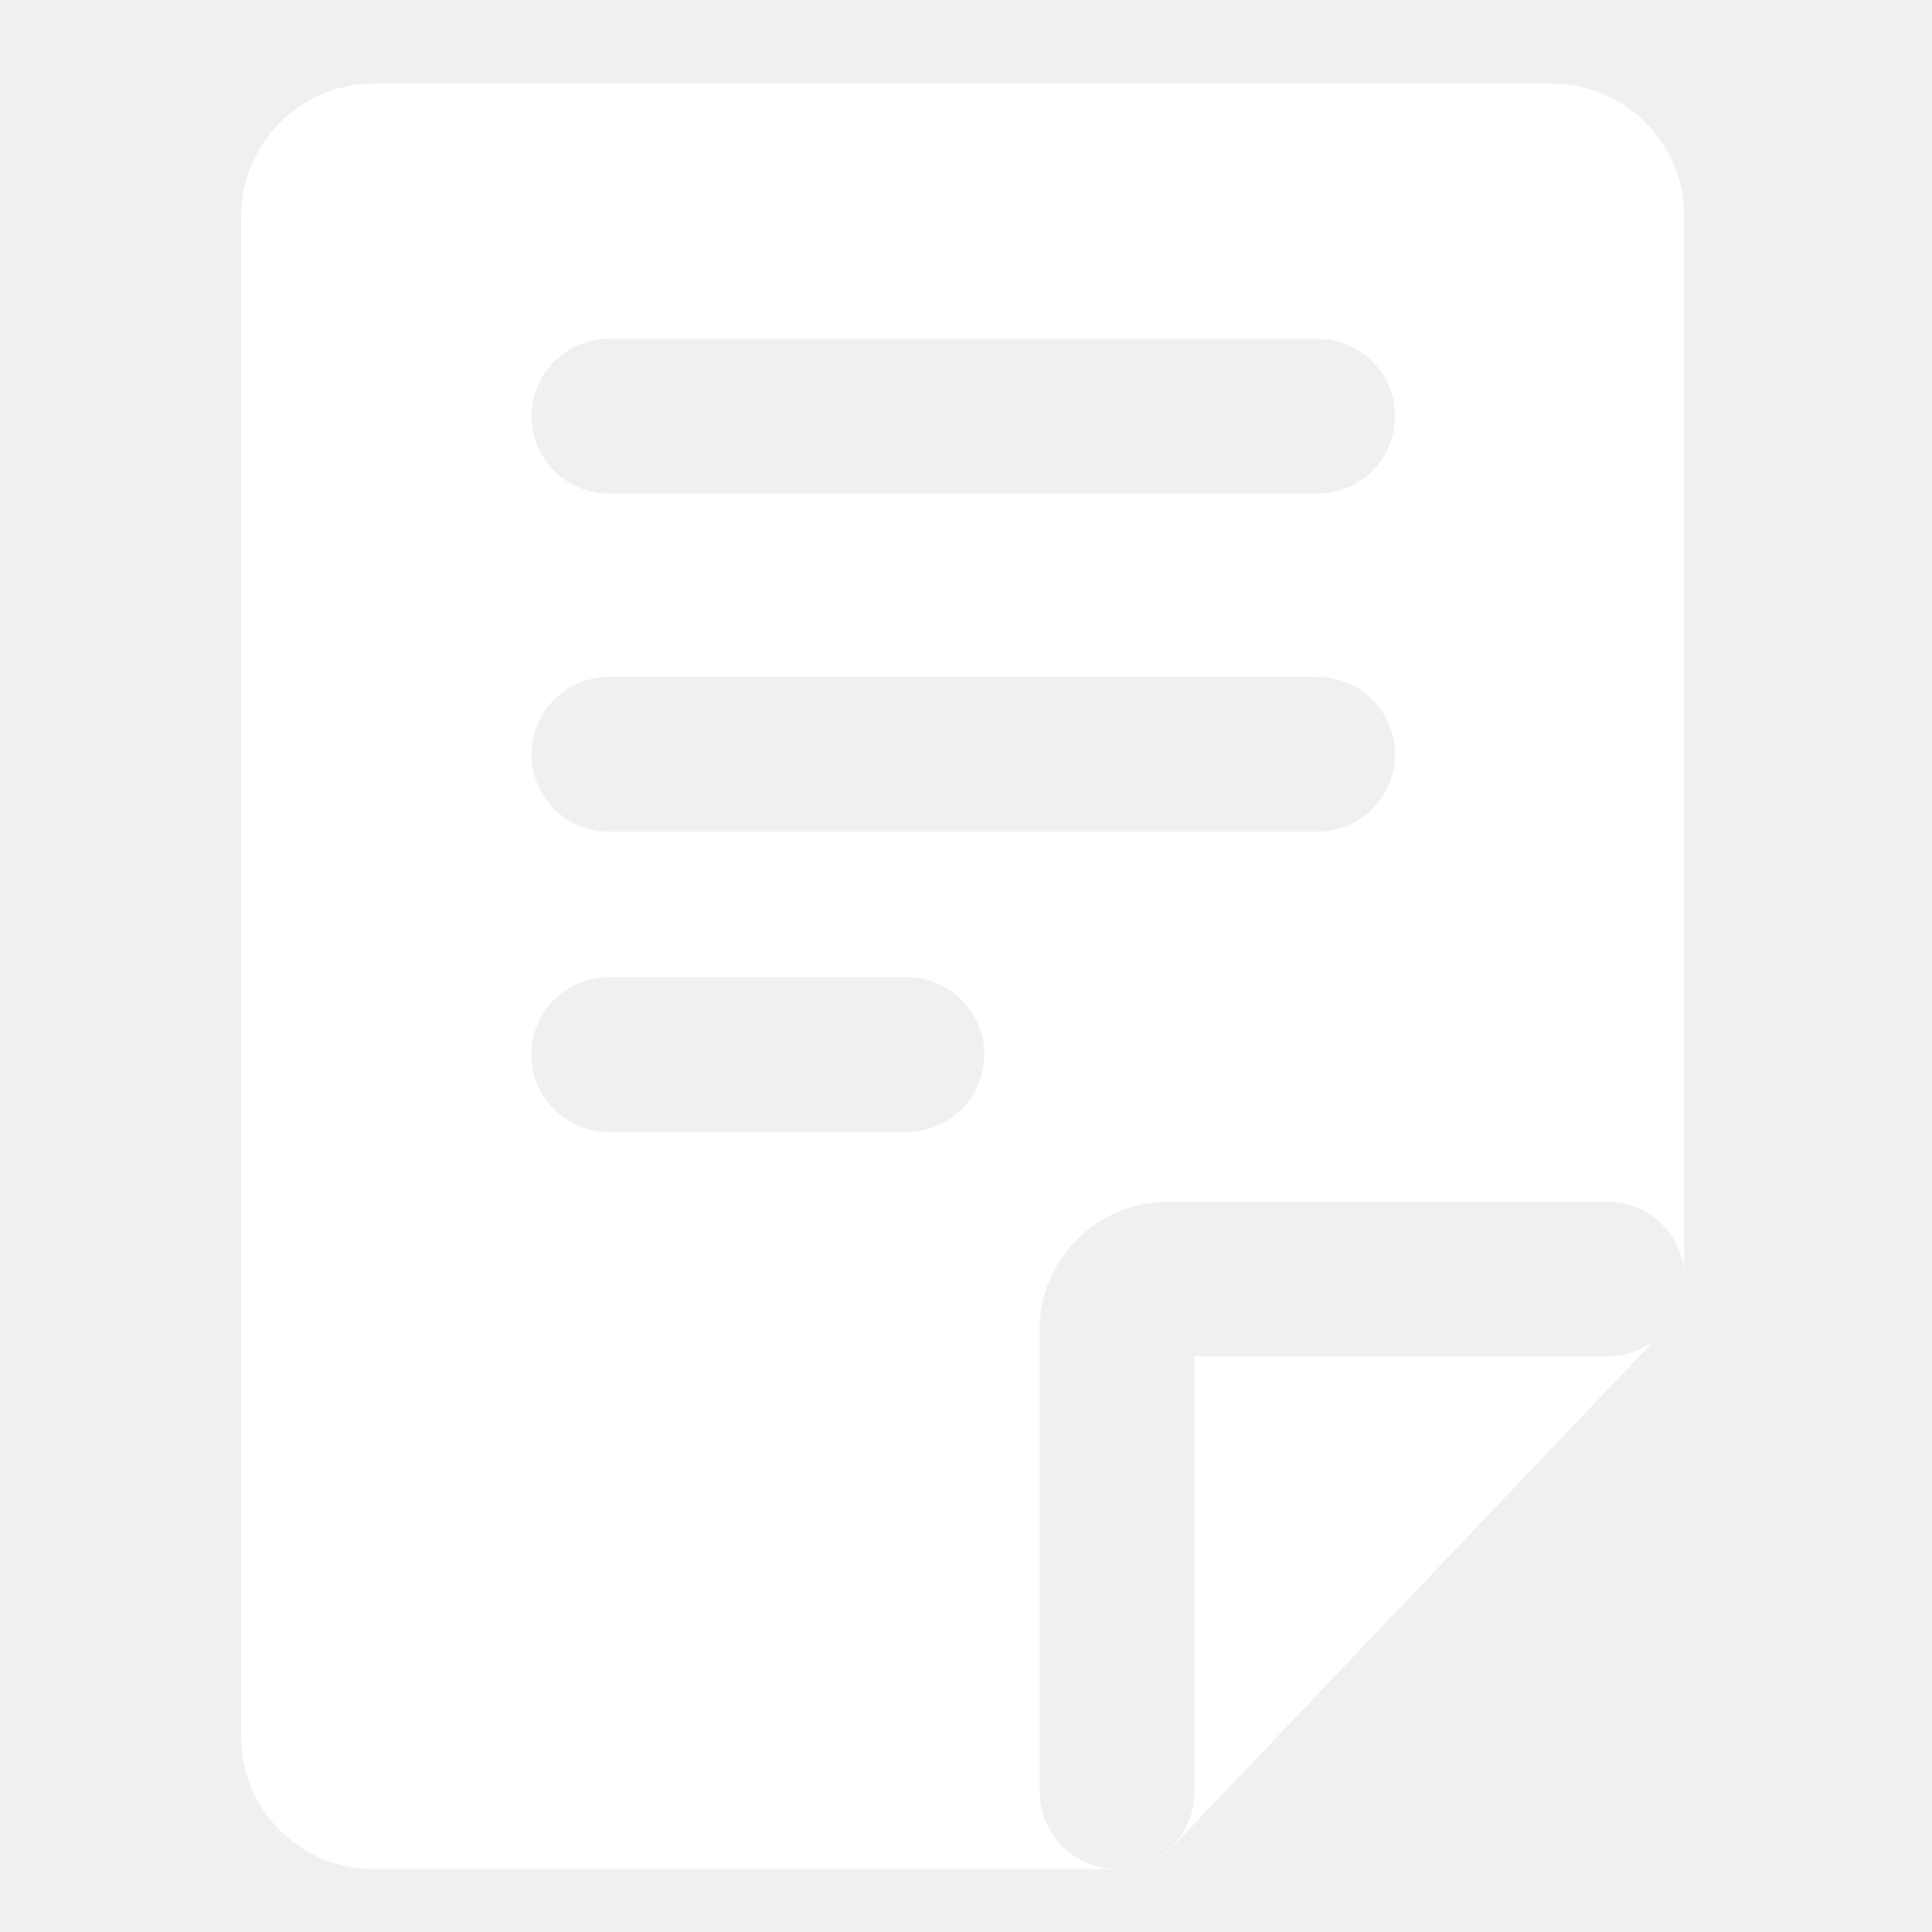
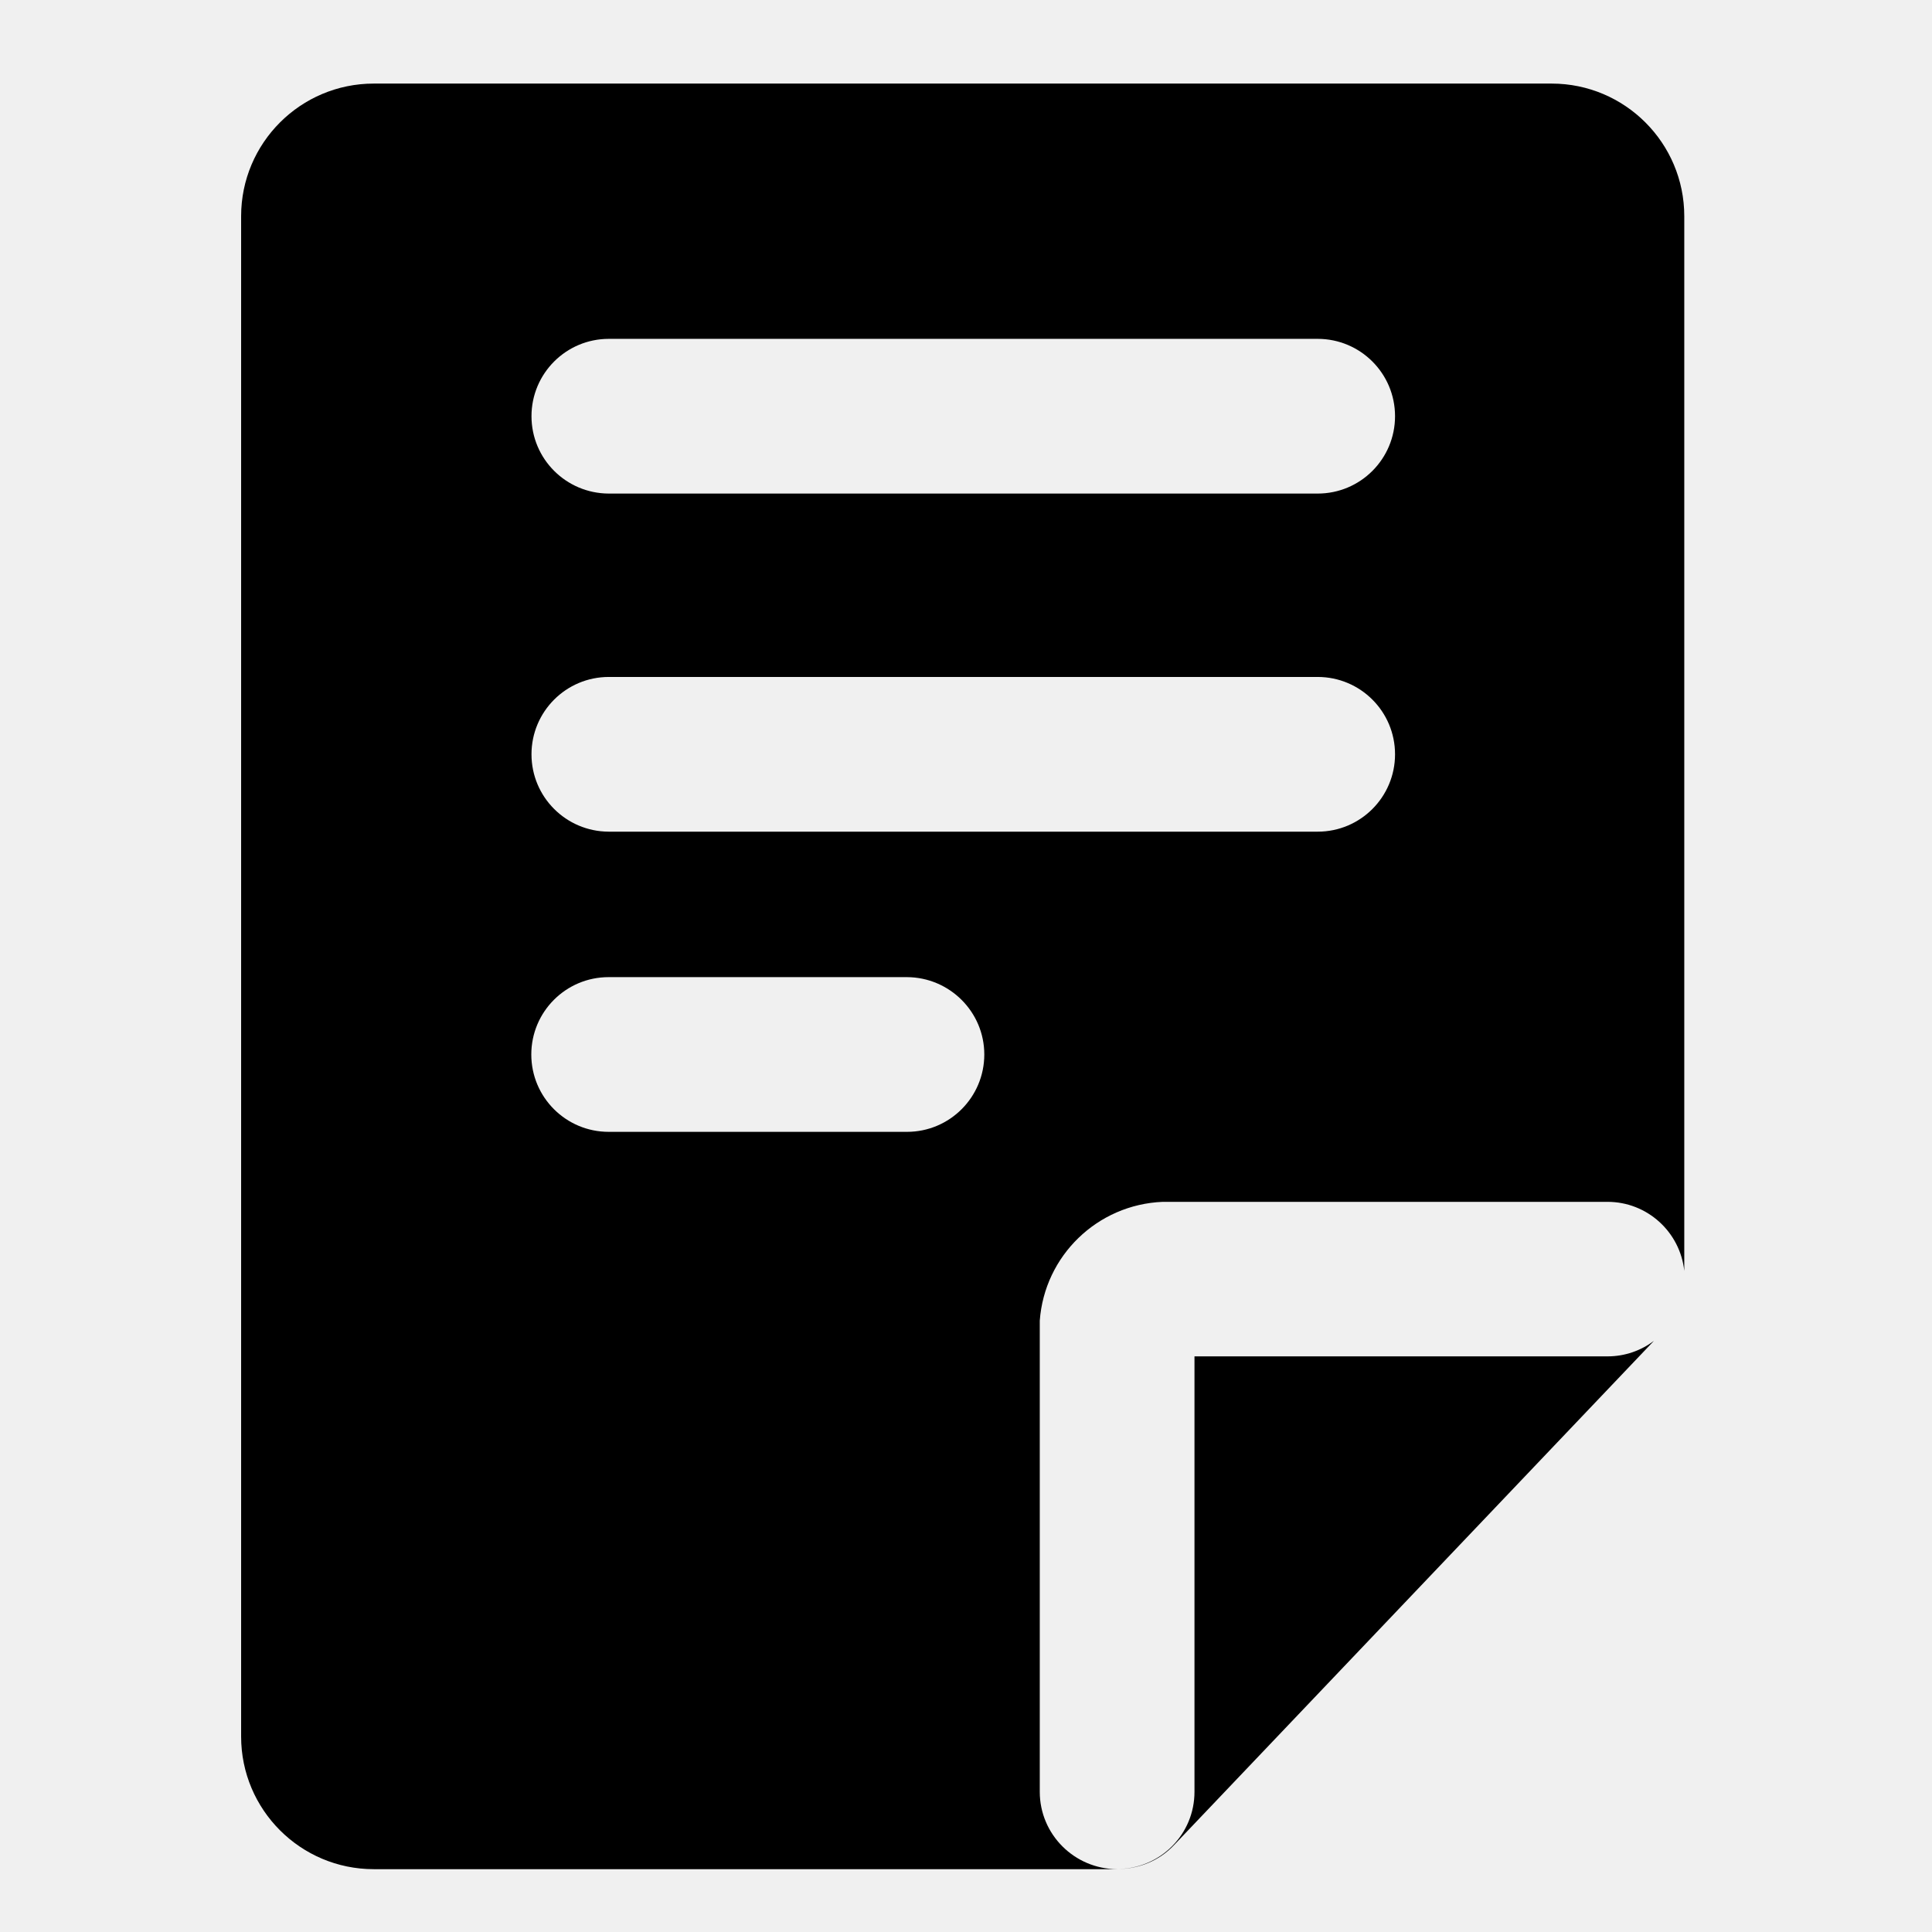
<svg xmlns="http://www.w3.org/2000/svg" class="icon" width="200px" height="200.00px" viewBox="0 0 1024 1024" version="1.1">
-   <path fill="#ffffff" d="M852.1 718.9h-219v230.8c0 22.4-17.9 40.5-40.2 40.9 10.7-0.1 21.5-4.3 29.4-12.7l254.3-267.2c-6.8 5.1-15.3 8.2-24.5 8.2z" />
-   <path fill="#ffffff" d="M551.1 949.7V700c2.5-34.4 30.5-61.6 65.2-63H852c21.1 0 38.5 16 40.7 36.6v-559c0-38.8-31.5-70.3-70.3-70.3H198.1c-38.8 0-70.3 31.5-70.3 70.3v805.8c0 38.8 31.5 70.3 70.3 70.3h394c-22.6-0.1-41-18.4-41-41zM281.7 220.6c0-22.6 18.3-41 41-41h375.7c22.6 0 41 18.3 41 41 0 22.6-18.3 41-41 41H322.6c-22.6-0.1-40.9-18.4-40.9-41z m0 179.2c0-22.6 18.3-41 41-41h375.7c22.6 0 41 18.3 41 41 0 22.6-18.3 41-41 41H322.6c-22.6-0.1-40.9-18.4-40.9-41z m240 159.1c0 22.6-18.3 41-41 41H322.6c-22.6 0-41-18.3-41-41 0-22.6 18.3-41 41-41h158.1c22.6 0.1 41 18.4 41 41z" />
+   <path d="M852.1 718.9h-219v230.8c0 22.4-17.9 40.5-40.2 40.9 10.7-0.1 21.5-4.3 29.4-12.7l254.3-267.2c-6.8 5.1-15.3 8.2-24.5 8.2z" />
+   <path d="M551.1 949.7V700c2.5-34.4 30.5-61.6 65.2-63H852c21.1 0 38.5 16 40.7 36.6v-559c0-38.8-31.5-70.3-70.3-70.3H198.1c-38.8 0-70.3 31.5-70.3 70.3v805.8c0 38.8 31.5 70.3 70.3 70.3h394c-22.6-0.1-41-18.4-41-41zM281.7 220.6c0-22.6 18.3-41 41-41h375.7c22.6 0 41 18.3 41 41 0 22.6-18.3 41-41 41H322.6c-22.6-0.1-40.9-18.4-40.9-41z m0 179.2c0-22.6 18.3-41 41-41h375.7c22.6 0 41 18.3 41 41 0 22.6-18.3 41-41 41H322.6c-22.6-0.1-40.9-18.4-40.9-41z m240 159.1c0 22.6-18.3 41-41 41H322.6c-22.6 0-41-18.3-41-41 0-22.6 18.3-41 41-41h158.1c22.6 0.1 41 18.4 41 41z" />
</svg>
